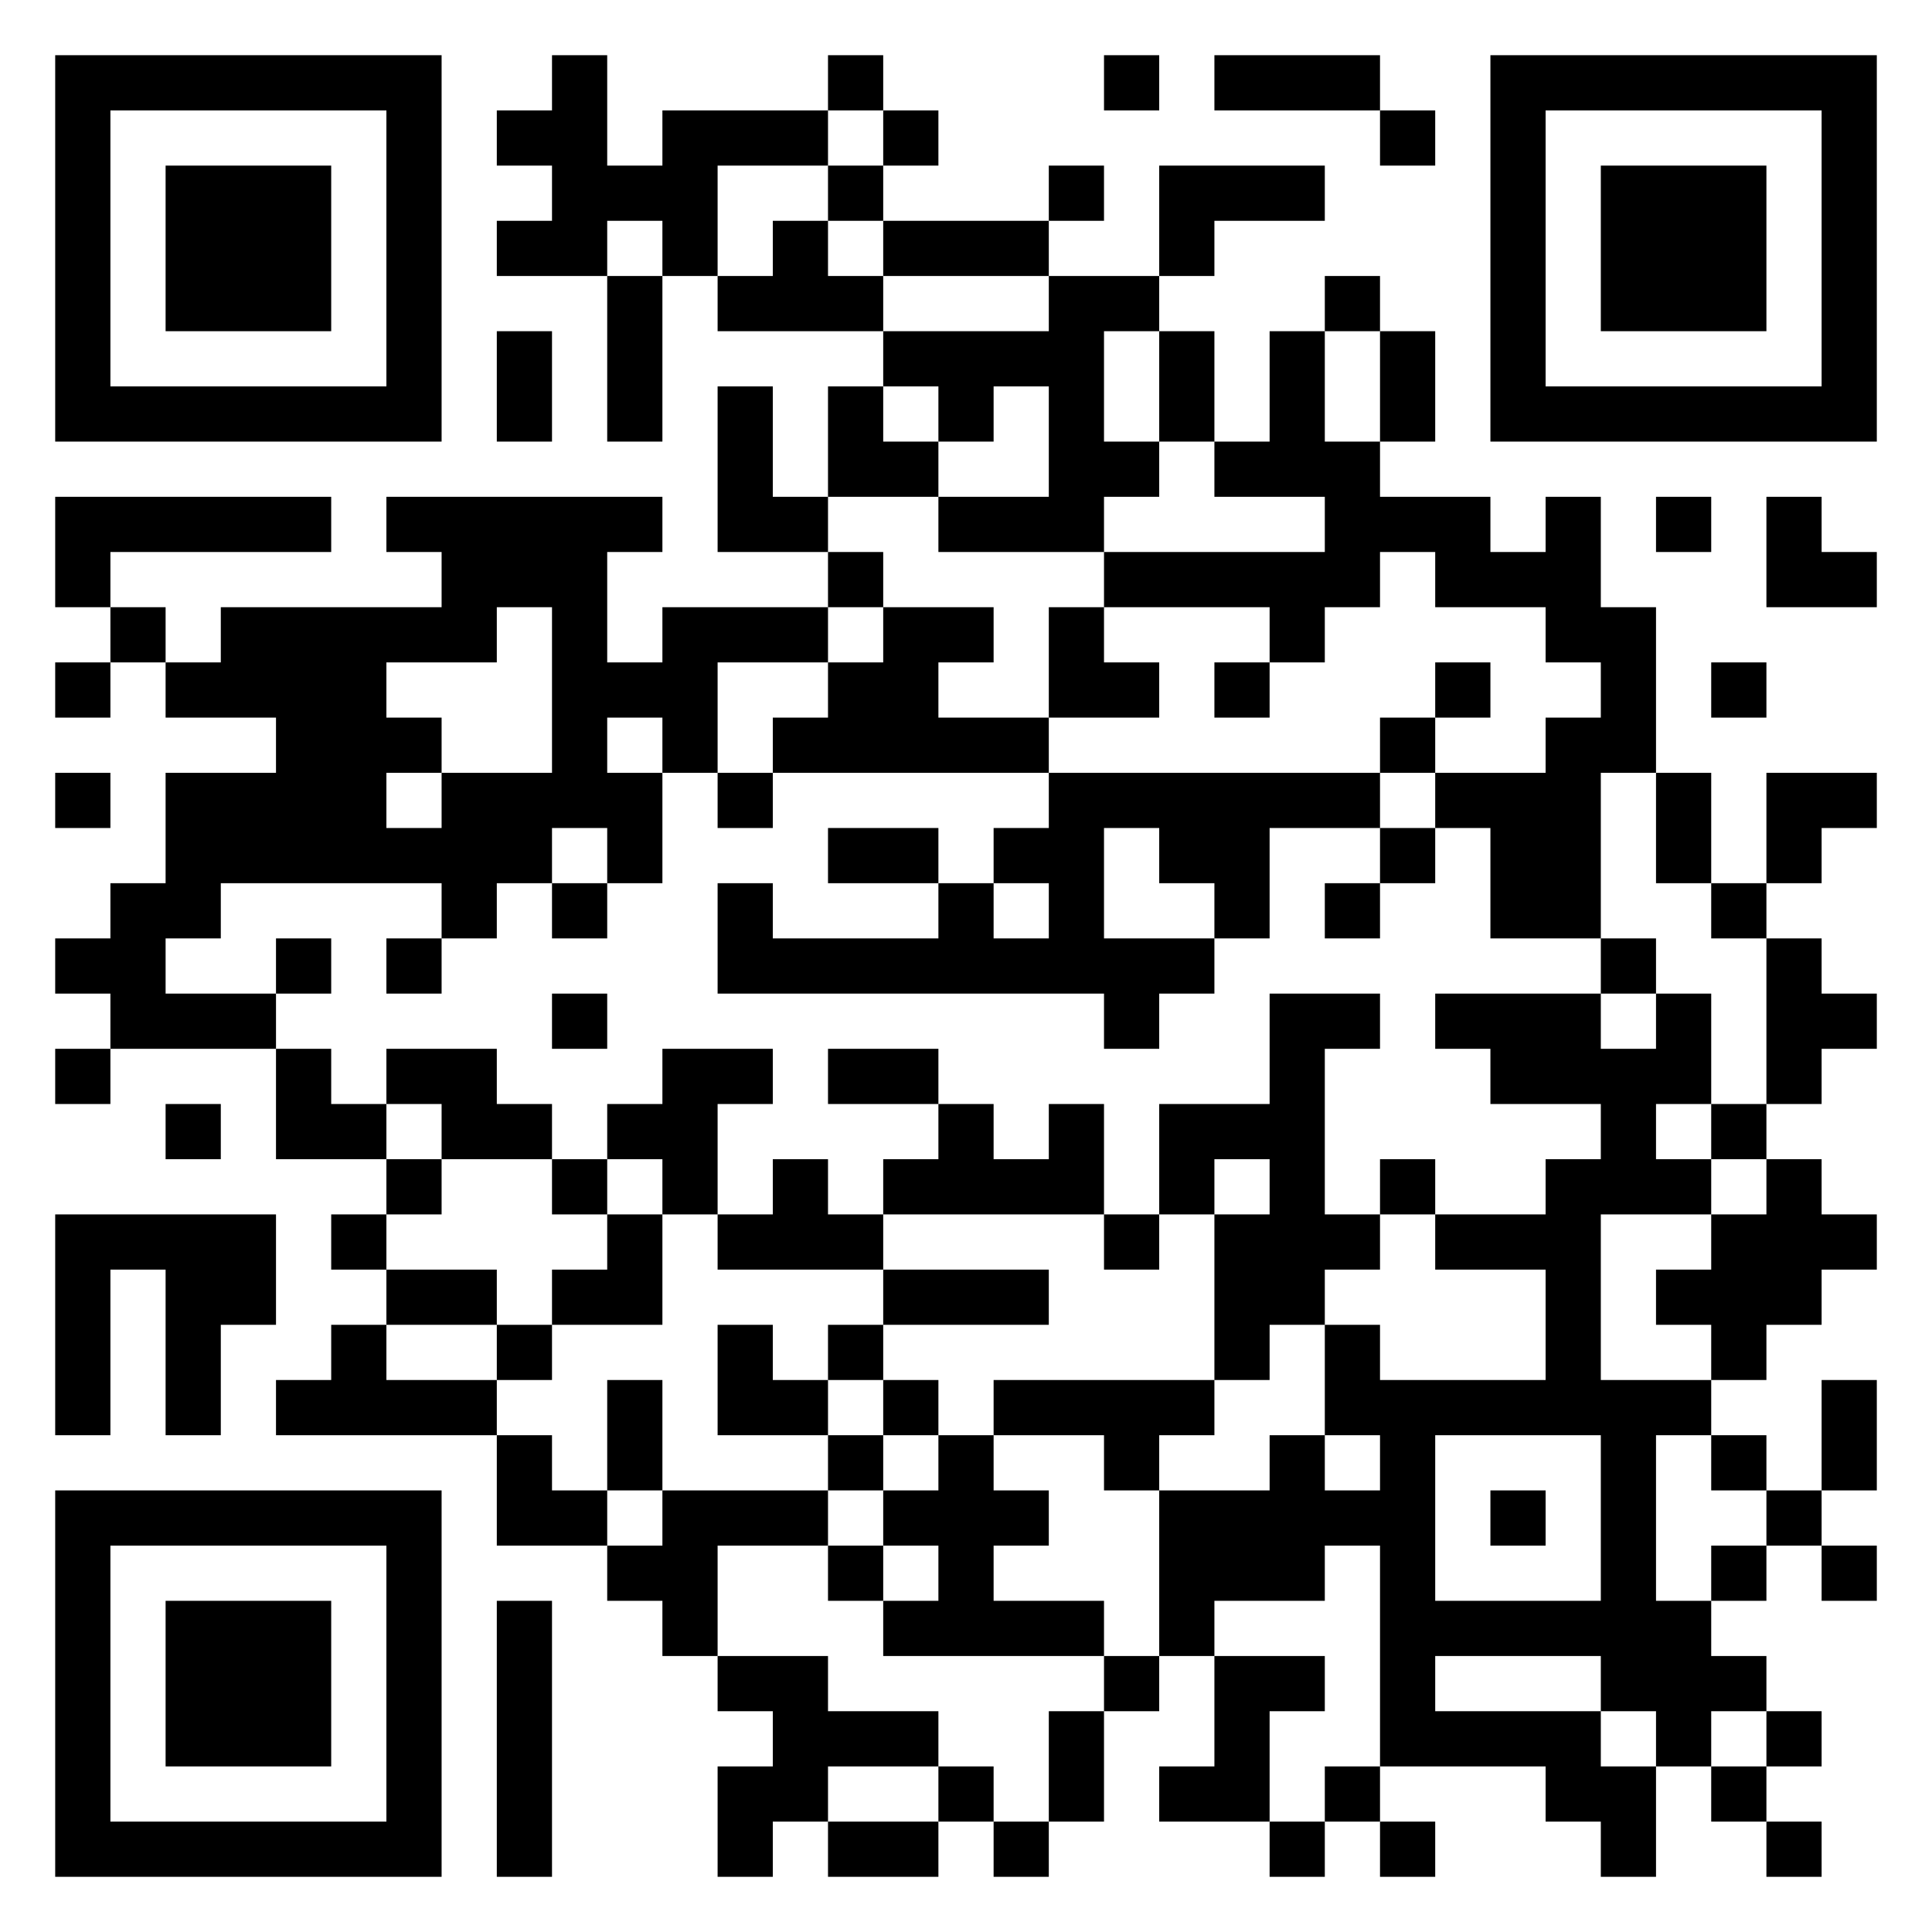
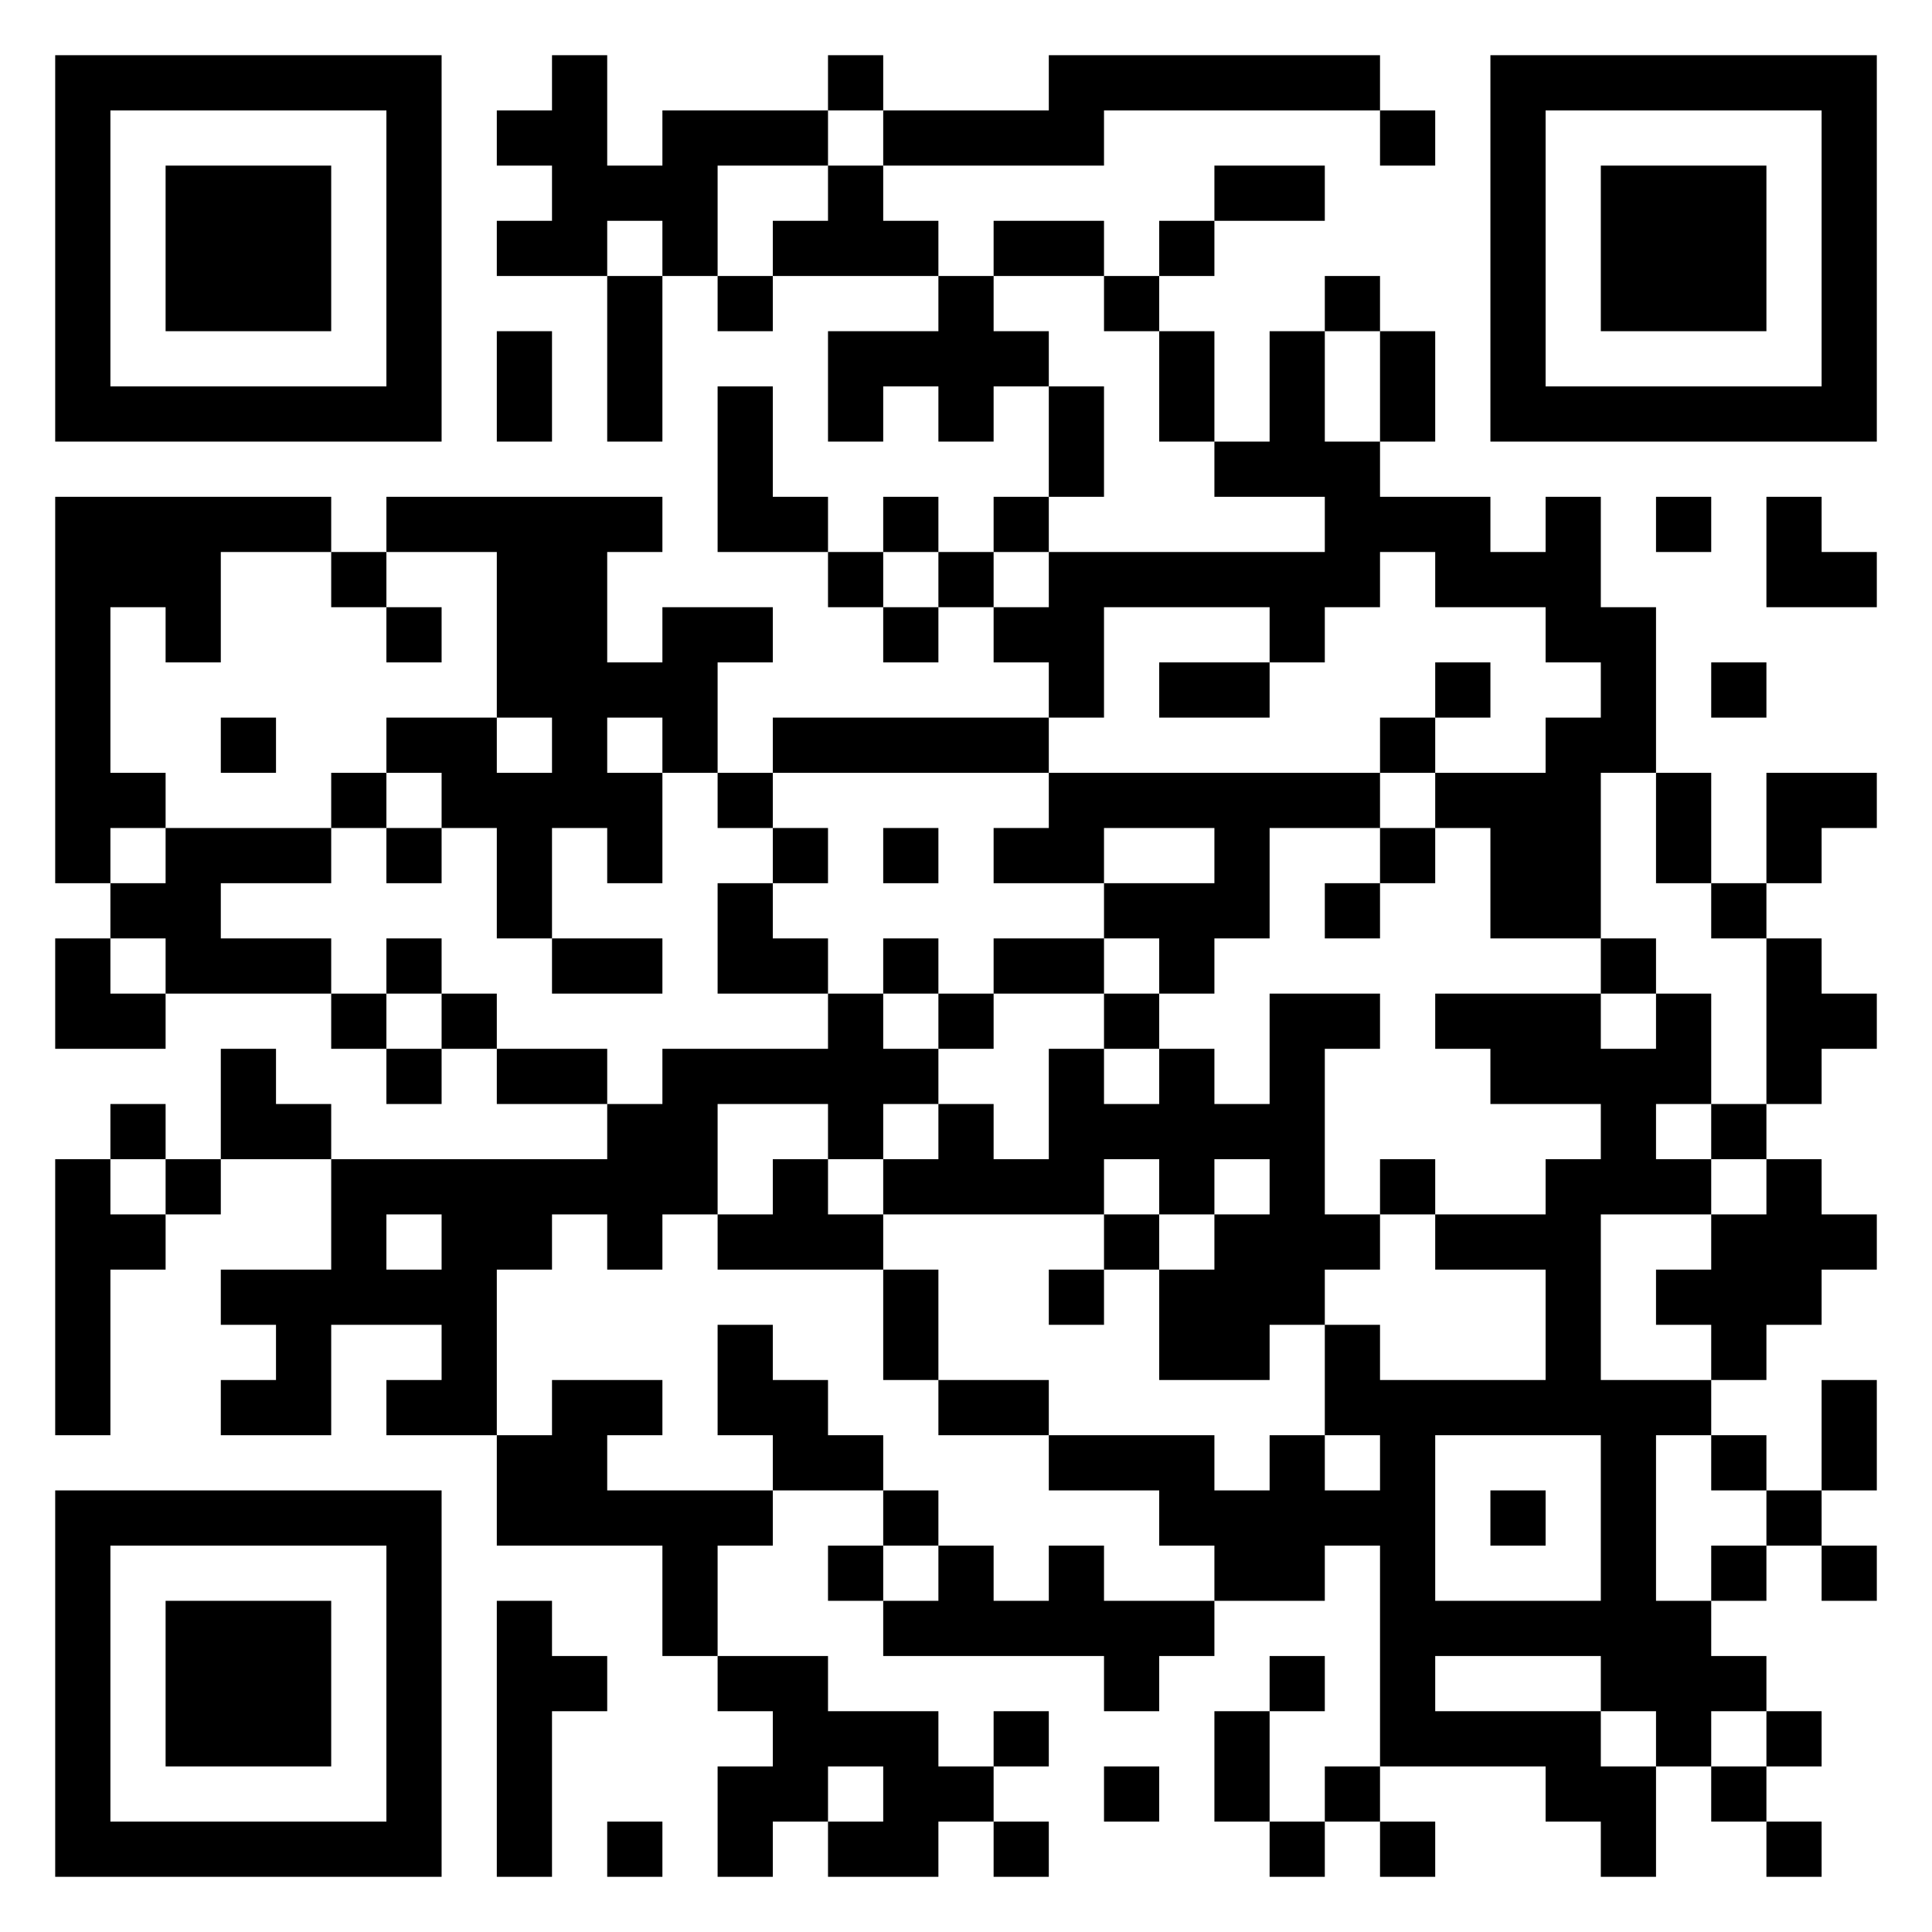
<svg xmlns="http://www.w3.org/2000/svg" version="1.1" width="600" height="600" viewBox="0 0 600 600">
  <rect x="0" y="0" width="600" height="600" fill="#ffffff" />
  <g transform="scale(17.143)">
    <g transform="translate(1,1)">
-       <path fill-rule="evenodd" d="M9 0L9 1L8 1L8 2L9 2L9 3L8 3L8 4L10 4L10 7L11 7L11 4L12 4L12 5L15 5L15 6L14 6L14 8L13 8L13 6L12 6L12 9L14 9L14 10L11 10L11 11L10 11L10 9L11 9L11 8L6 8L6 9L7 9L7 10L3 10L3 11L2 11L2 10L1 10L1 9L5 9L5 8L0 8L0 10L1 10L1 11L0 11L0 12L1 12L1 11L2 11L2 12L4 12L4 13L2 13L2 15L1 15L1 16L0 16L0 17L1 17L1 18L0 18L0 19L1 19L1 18L4 18L4 20L6 20L6 21L5 21L5 22L6 22L6 23L5 23L5 24L4 24L4 25L8 25L8 27L10 27L10 28L11 28L11 29L12 29L12 30L13 30L13 31L12 31L12 33L13 33L13 32L14 32L14 33L16 33L16 32L17 32L17 33L18 33L18 32L19 32L19 30L20 30L20 29L21 29L21 31L20 31L20 32L22 32L22 33L23 33L23 32L24 32L24 33L25 33L25 32L24 32L24 31L27 31L27 32L28 32L28 33L29 33L29 31L30 31L30 32L31 32L31 33L32 33L32 32L31 32L31 31L32 31L32 30L31 30L31 29L30 29L30 28L31 28L31 27L32 27L32 28L33 28L33 27L32 27L32 26L33 26L33 24L32 24L32 26L31 26L31 25L30 25L30 24L31 24L31 23L32 23L32 22L33 22L33 21L32 21L32 20L31 20L31 19L32 19L32 18L33 18L33 17L32 17L32 16L31 16L31 15L32 15L32 14L33 14L33 13L31 13L31 15L30 15L30 13L29 13L29 10L28 10L28 8L27 8L27 9L26 9L26 8L24 8L24 7L25 7L25 5L24 5L24 4L23 4L23 5L22 5L22 7L21 7L21 5L20 5L20 4L21 4L21 3L23 3L23 2L20 2L20 4L18 4L18 3L19 3L19 2L18 2L18 3L15 3L15 2L16 2L16 1L15 1L15 0L14 0L14 1L11 1L11 2L10 2L10 0ZM19 0L19 1L20 1L20 0ZM21 0L21 1L24 1L24 2L25 2L25 1L24 1L24 0ZM14 1L14 2L12 2L12 4L13 4L13 3L14 3L14 4L15 4L15 5L18 5L18 4L15 4L15 3L14 3L14 2L15 2L15 1ZM10 3L10 4L11 4L11 3ZM8 5L8 7L9 7L9 5ZM19 5L19 7L20 7L20 8L19 8L19 9L16 9L16 8L18 8L18 6L17 6L17 7L16 7L16 6L15 6L15 7L16 7L16 8L14 8L14 9L15 9L15 10L14 10L14 11L12 11L12 13L11 13L11 12L10 12L10 13L11 13L11 15L10 15L10 14L9 14L9 15L8 15L8 16L7 16L7 15L3 15L3 16L2 16L2 17L4 17L4 18L5 18L5 19L6 19L6 20L7 20L7 21L6 21L6 22L8 22L8 23L6 23L6 24L8 24L8 25L9 25L9 26L10 26L10 27L11 27L11 26L14 26L14 27L12 27L12 29L14 29L14 30L16 30L16 31L14 31L14 32L16 32L16 31L17 31L17 32L18 32L18 30L19 30L19 29L20 29L20 26L22 26L22 25L23 25L23 26L24 26L24 25L23 25L23 23L24 23L24 24L27 24L27 22L25 22L25 21L27 21L27 20L28 20L28 19L26 19L26 18L25 18L25 17L28 17L28 18L29 18L29 17L30 17L30 19L29 19L29 20L30 20L30 21L28 21L28 24L30 24L30 23L29 23L29 22L30 22L30 21L31 21L31 20L30 20L30 19L31 19L31 16L30 16L30 15L29 15L29 13L28 13L28 16L26 16L26 14L25 14L25 13L27 13L27 12L28 12L28 11L27 11L27 10L25 10L25 9L24 9L24 10L23 10L23 11L22 11L22 10L19 10L19 9L23 9L23 8L21 8L21 7L20 7L20 5ZM23 5L23 7L24 7L24 5ZM29 8L29 9L30 9L30 8ZM31 8L31 10L33 10L33 9L32 9L32 8ZM8 10L8 11L6 11L6 12L7 12L7 13L6 13L6 14L7 14L7 13L9 13L9 10ZM15 10L15 11L14 11L14 12L13 12L13 13L12 13L12 14L13 14L13 13L18 13L18 14L17 14L17 15L16 15L16 14L14 14L14 15L16 15L16 16L13 16L13 15L12 15L12 17L19 17L19 18L20 18L20 17L21 17L21 16L22 16L22 14L24 14L24 15L23 15L23 16L24 16L24 15L25 15L25 14L24 14L24 13L25 13L25 12L26 12L26 11L25 11L25 12L24 12L24 13L18 13L18 12L20 12L20 11L19 11L19 10L18 10L18 12L16 12L16 11L17 11L17 10ZM21 11L21 12L22 12L22 11ZM30 11L30 12L31 12L31 11ZM0 13L0 14L1 14L1 13ZM19 14L19 16L21 16L21 15L20 15L20 14ZM9 15L9 16L10 16L10 15ZM17 15L17 16L18 16L18 15ZM4 16L4 17L5 17L5 16ZM6 16L6 17L7 17L7 16ZM28 16L28 17L29 17L29 16ZM9 17L9 18L10 18L10 17ZM22 17L22 19L20 19L20 21L19 21L19 19L18 19L18 20L17 20L17 19L16 19L16 18L14 18L14 19L16 19L16 20L15 20L15 21L14 21L14 20L13 20L13 21L12 21L12 19L13 19L13 18L11 18L11 19L10 19L10 20L9 20L9 19L8 19L8 18L6 18L6 19L7 19L7 20L9 20L9 21L10 21L10 22L9 22L9 23L8 23L8 24L9 24L9 23L11 23L11 21L12 21L12 22L15 22L15 23L14 23L14 24L13 24L13 23L12 23L12 25L14 25L14 26L15 26L15 27L14 27L14 28L15 28L15 29L19 29L19 28L17 28L17 27L18 27L18 26L17 26L17 25L19 25L19 26L20 26L20 25L21 25L21 24L22 24L22 23L23 23L23 22L24 22L24 21L25 21L25 20L24 20L24 21L23 21L23 18L24 18L24 17ZM2 19L2 20L3 20L3 19ZM10 20L10 21L11 21L11 20ZM21 20L21 21L20 21L20 22L19 22L19 21L15 21L15 22L18 22L18 23L15 23L15 24L14 24L14 25L15 25L15 26L16 26L16 25L17 25L17 24L21 24L21 21L22 21L22 20ZM0 21L0 25L1 25L1 22L2 22L2 25L3 25L3 23L4 23L4 21ZM10 24L10 26L11 26L11 24ZM15 24L15 25L16 25L16 24ZM25 25L25 28L28 28L28 25ZM29 25L29 28L30 28L30 27L31 27L31 26L30 26L30 25ZM26 26L26 27L27 27L27 26ZM15 27L15 28L16 28L16 27ZM23 27L23 28L21 28L21 29L23 29L23 30L22 30L22 32L23 32L23 31L24 31L24 27ZM8 28L8 33L9 33L9 28ZM25 29L25 30L28 30L28 31L29 31L29 30L28 30L28 29ZM30 30L30 31L31 31L31 30ZM0 0L0 7L7 7L7 0ZM1 1L1 6L6 6L6 1ZM2 2L2 5L5 5L5 2ZM26 0L26 7L33 7L33 0ZM27 1L27 6L32 6L32 1ZM28 2L28 5L31 5L31 2ZM0 26L0 33L7 33L7 26ZM1 27L1 32L6 32L6 27ZM2 28L2 31L5 31L5 28Z" fill="#000000" />
+       <path fill-rule="evenodd" d="M9 0L9 1L8 1L8 2L9 2L9 3L8 3L8 4L10 4L10 7L11 7L11 4L12 4L12 5L13 5L13 4L16 4L16 5L14 5L14 7L15 7L15 6L16 6L16 7L17 7L17 6L18 6L18 8L17 8L17 9L16 9L16 8L15 8L15 9L14 9L14 8L13 8L13 6L12 6L12 9L14 9L14 10L15 10L15 11L16 11L16 10L17 10L17 11L18 11L18 12L13 12L13 13L12 13L12 11L13 11L13 10L11 10L11 11L10 11L10 9L11 9L11 8L6 8L6 9L5 9L5 8L0 8L0 15L1 15L1 16L0 16L0 18L2 18L2 17L5 17L5 18L6 18L6 19L7 19L7 18L8 18L8 19L10 19L10 20L5 20L5 19L4 19L4 18L3 18L3 20L2 20L2 19L1 19L1 20L0 20L0 25L1 25L1 22L2 22L2 21L3 21L3 20L5 20L5 22L3 22L3 23L4 23L4 24L3 24L3 25L5 25L5 23L7 23L7 24L6 24L6 25L8 25L8 27L11 27L11 29L12 29L12 30L13 30L13 31L12 31L12 33L13 33L13 32L14 32L14 33L16 33L16 32L17 32L17 33L18 33L18 32L17 32L17 31L18 31L18 30L17 30L17 31L16 31L16 30L14 30L14 29L12 29L12 27L13 27L13 26L15 26L15 27L14 27L14 28L15 28L15 29L19 29L19 30L20 30L20 29L21 29L21 28L23 28L23 27L24 27L24 31L23 31L23 32L22 32L22 30L23 30L23 29L22 29L22 30L21 30L21 32L22 32L22 33L23 33L23 32L24 32L24 33L25 33L25 32L24 32L24 31L27 31L27 32L28 32L28 33L29 33L29 31L30 31L30 32L31 32L31 33L32 33L32 32L31 32L31 31L32 31L32 30L31 30L31 29L30 29L30 28L31 28L31 27L32 27L32 28L33 28L33 27L32 27L32 26L33 26L33 24L32 24L32 26L31 26L31 25L30 25L30 24L31 24L31 23L32 23L32 22L33 22L33 21L32 21L32 20L31 20L31 19L32 19L32 18L33 18L33 17L32 17L32 16L31 16L31 15L32 15L32 14L33 14L33 13L31 13L31 15L30 15L30 13L29 13L29 10L28 10L28 8L27 8L27 9L26 9L26 8L24 8L24 7L25 7L25 5L24 5L24 4L23 4L23 5L22 5L22 7L21 7L21 5L20 5L20 4L21 4L21 3L23 3L23 2L21 2L21 3L20 3L20 4L19 4L19 3L17 3L17 4L16 4L16 3L15 3L15 2L19 2L19 1L24 1L24 2L25 2L25 1L24 1L24 0L18 0L18 1L15 1L15 0L14 0L14 1L11 1L11 2L10 2L10 0ZM14 1L14 2L12 2L12 4L13 4L13 3L14 3L14 2L15 2L15 1ZM10 3L10 4L11 4L11 3ZM17 4L17 5L18 5L18 6L19 6L19 8L18 8L18 9L17 9L17 10L18 10L18 9L23 9L23 8L21 8L21 7L20 7L20 5L19 5L19 4ZM8 5L8 7L9 7L9 5ZM23 5L23 7L24 7L24 5ZM29 8L29 9L30 9L30 8ZM31 8L31 10L33 10L33 9L32 9L32 8ZM3 9L3 11L2 11L2 10L1 10L1 13L2 13L2 14L1 14L1 15L2 15L2 14L5 14L5 15L3 15L3 16L5 16L5 17L6 17L6 18L7 18L7 17L8 17L8 18L10 18L10 19L11 19L11 18L14 18L14 17L15 17L15 18L16 18L16 19L15 19L15 20L14 20L14 19L12 19L12 21L11 21L11 22L10 22L10 21L9 21L9 22L8 22L8 25L9 25L9 24L11 24L11 25L10 25L10 26L13 26L13 25L12 25L12 23L13 23L13 24L14 24L14 25L15 25L15 26L16 26L16 27L15 27L15 28L16 28L16 27L17 27L17 28L18 28L18 27L19 27L19 28L21 28L21 27L20 27L20 26L18 26L18 25L21 25L21 26L22 26L22 25L23 25L23 26L24 26L24 25L23 25L23 23L24 23L24 24L27 24L27 22L25 22L25 21L27 21L27 20L28 20L28 19L26 19L26 18L25 18L25 17L28 17L28 18L29 18L29 17L30 17L30 19L29 19L29 20L30 20L30 21L28 21L28 24L30 24L30 23L29 23L29 22L30 22L30 21L31 21L31 20L30 20L30 19L31 19L31 16L30 16L30 15L29 15L29 13L28 13L28 16L26 16L26 14L25 14L25 13L27 13L27 12L28 12L28 11L27 11L27 10L25 10L25 9L24 9L24 10L23 10L23 11L22 11L22 10L19 10L19 12L18 12L18 13L13 13L13 14L12 14L12 13L11 13L11 12L10 12L10 13L11 13L11 15L10 15L10 14L9 14L9 16L8 16L8 14L7 14L7 13L6 13L6 12L8 12L8 13L9 13L9 12L8 12L8 9L6 9L6 10L5 10L5 9ZM15 9L15 10L16 10L16 9ZM6 10L6 11L7 11L7 10ZM20 11L20 12L22 12L22 11ZM25 11L25 12L24 12L24 13L18 13L18 14L17 14L17 15L19 15L19 16L17 16L17 17L16 17L16 16L15 16L15 17L16 17L16 18L17 18L17 17L19 17L19 18L18 18L18 20L17 20L17 19L16 19L16 20L15 20L15 21L14 21L14 20L13 20L13 21L12 21L12 22L15 22L15 24L16 24L16 25L18 25L18 24L16 24L16 22L15 22L15 21L19 21L19 22L18 22L18 23L19 23L19 22L20 22L20 24L22 24L22 23L23 23L23 22L24 22L24 21L25 21L25 20L24 20L24 21L23 21L23 18L24 18L24 17L22 17L22 19L21 19L21 18L20 18L20 17L21 17L21 16L22 16L22 14L24 14L24 15L23 15L23 16L24 16L24 15L25 15L25 14L24 14L24 13L25 13L25 12L26 12L26 11ZM30 11L30 12L31 12L31 11ZM3 12L3 13L4 13L4 12ZM5 13L5 14L6 14L6 15L7 15L7 14L6 14L6 13ZM13 14L13 15L12 15L12 17L14 17L14 16L13 16L13 15L14 15L14 14ZM15 14L15 15L16 15L16 14ZM19 14L19 15L21 15L21 14ZM1 16L1 17L2 17L2 16ZM6 16L6 17L7 17L7 16ZM9 16L9 17L11 17L11 16ZM19 16L19 17L20 17L20 16ZM28 16L28 17L29 17L29 16ZM19 18L19 19L20 19L20 18ZM1 20L1 21L2 21L2 20ZM19 20L19 21L20 21L20 22L21 22L21 21L22 21L22 20L21 20L21 21L20 21L20 20ZM6 21L6 22L7 22L7 21ZM25 25L25 28L28 28L28 25ZM29 25L29 28L30 28L30 27L31 27L31 26L30 26L30 25ZM26 26L26 27L27 27L27 26ZM8 28L8 33L9 33L9 30L10 30L10 29L9 29L9 28ZM25 29L25 30L28 30L28 31L29 31L29 30L28 30L28 29ZM30 30L30 31L31 31L31 30ZM14 31L14 32L15 32L15 31ZM19 31L19 32L20 32L20 31ZM10 32L10 33L11 33L11 32ZM0 0L0 7L7 7L7 0ZM1 1L1 6L6 6L6 1ZM2 2L2 5L5 5L5 2ZM26 0L26 7L33 7L33 0ZM27 1L27 6L32 6L32 1ZM28 2L28 5L31 5L31 2ZM0 26L0 33L7 33L7 26ZM1 27L1 32L6 32L6 27ZM2 28L2 31L5 31L5 28Z" fill="#000000" />
    </g>
  </g>
</svg>
